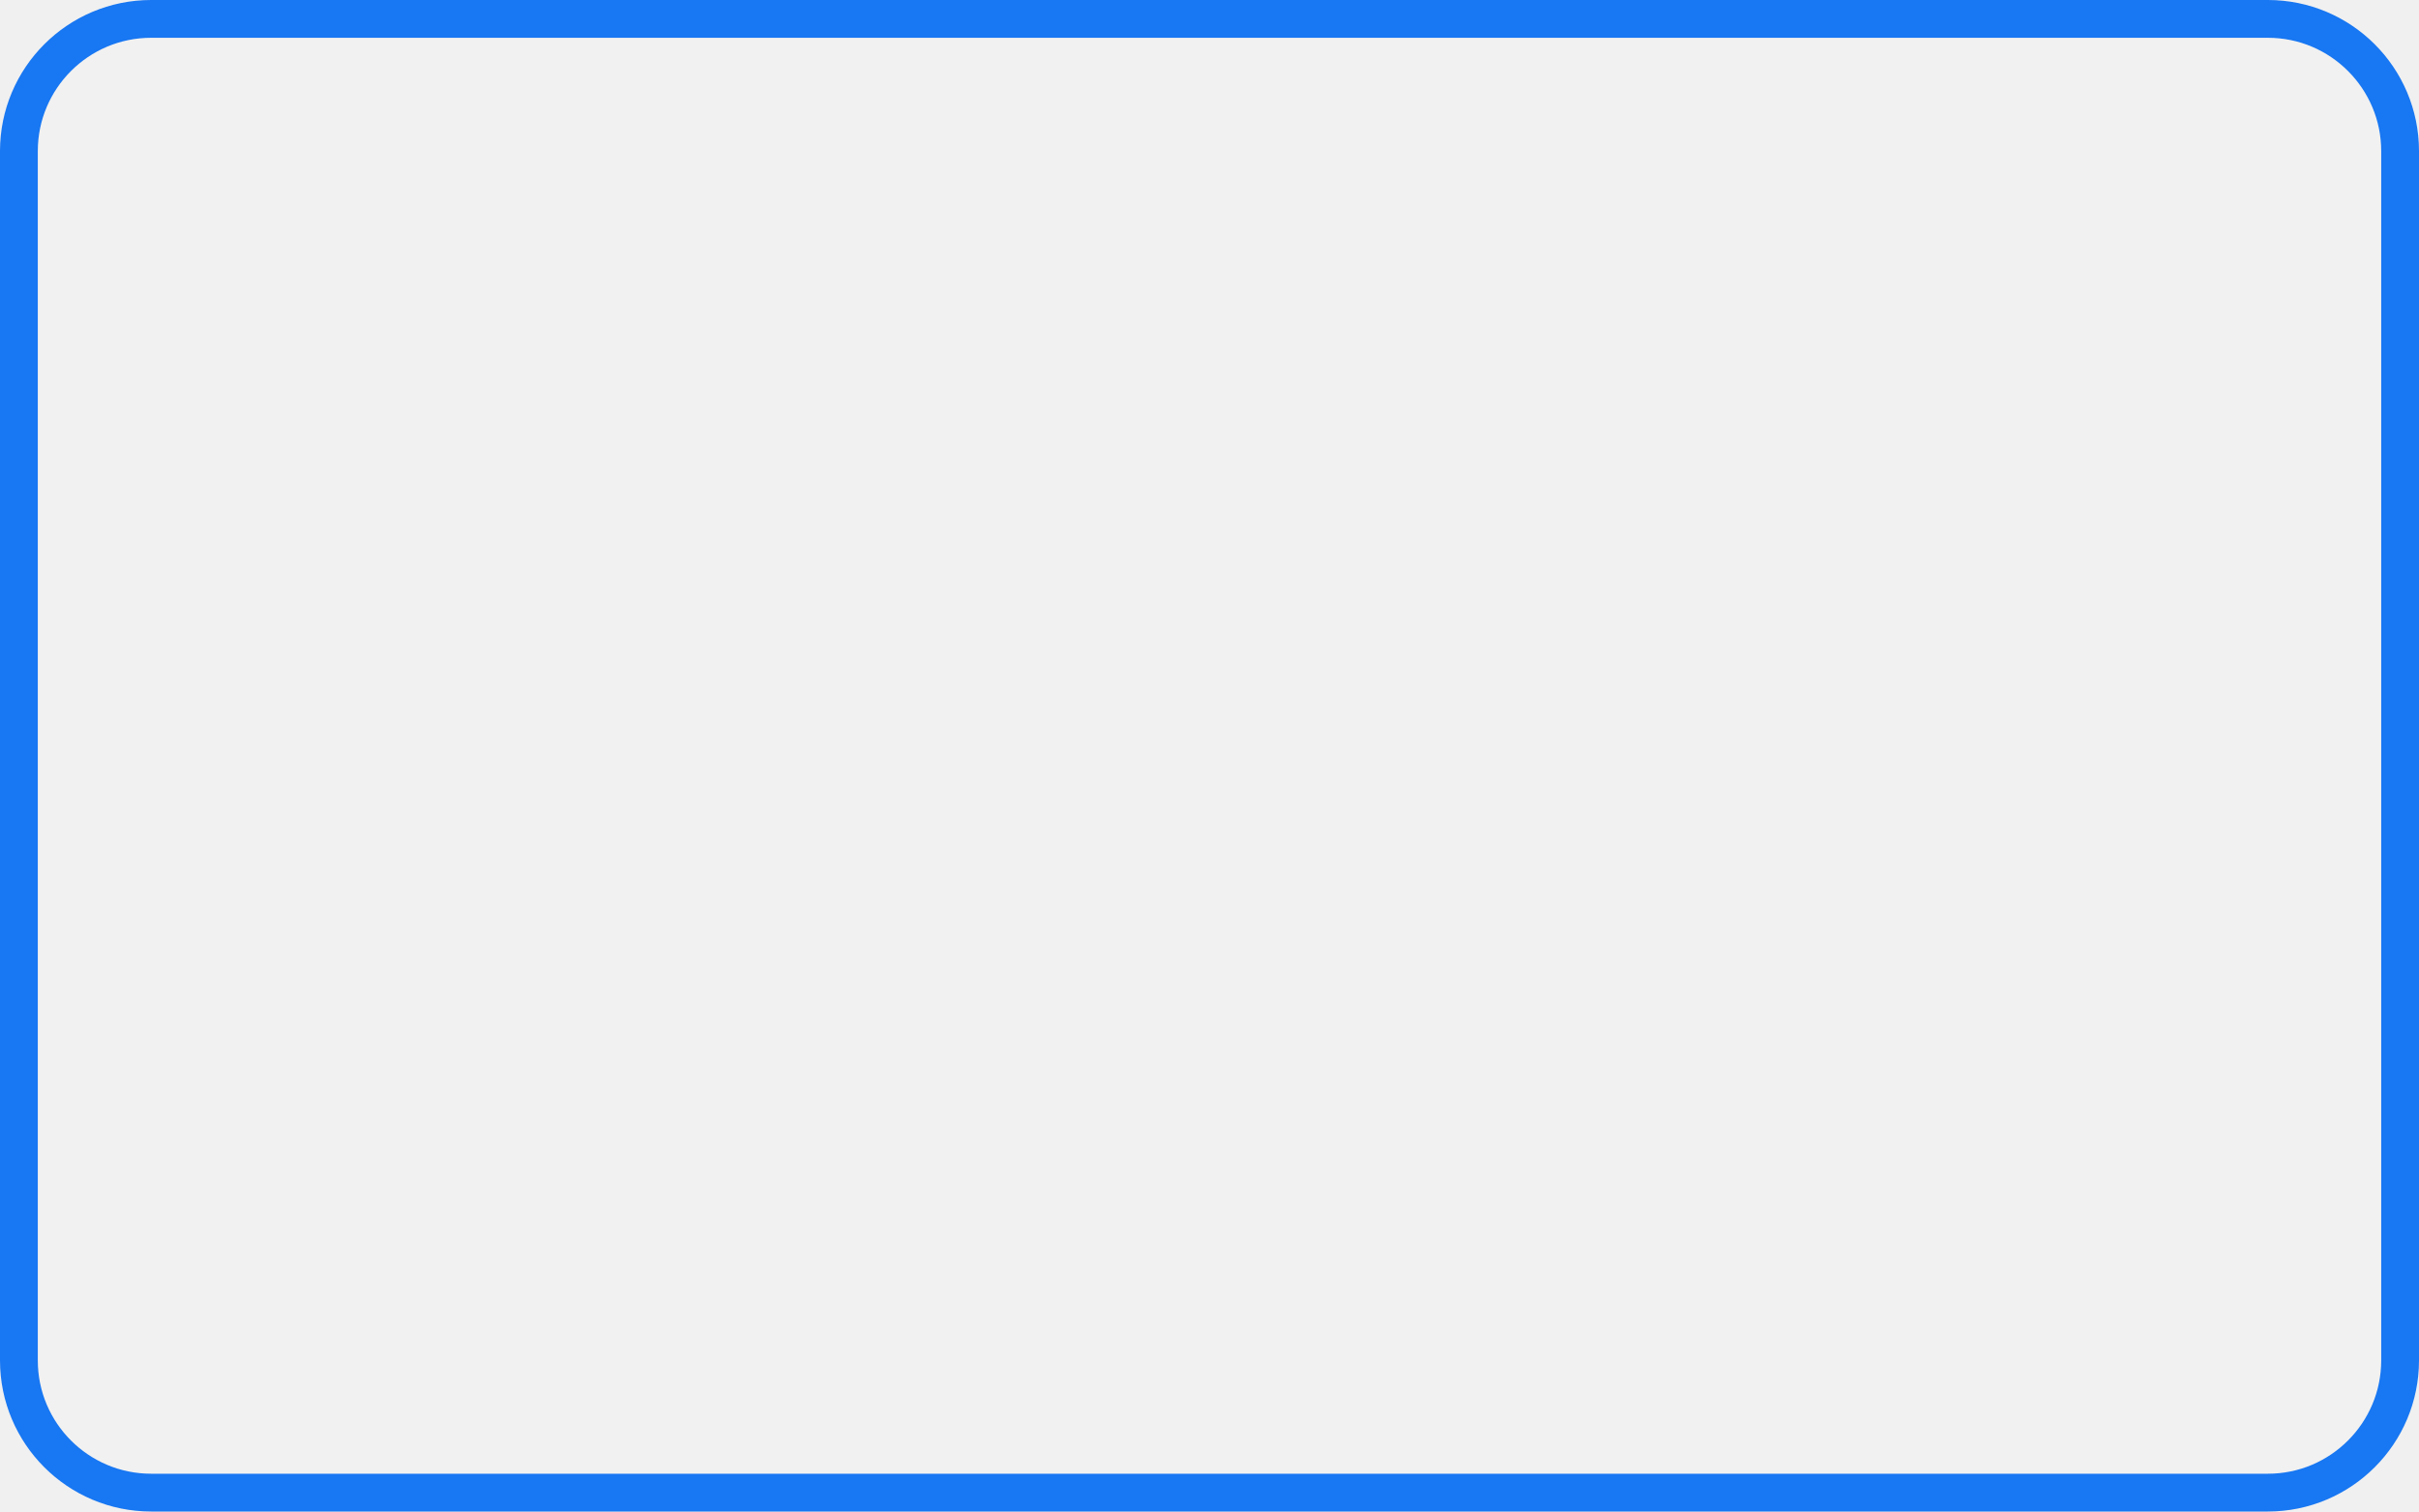
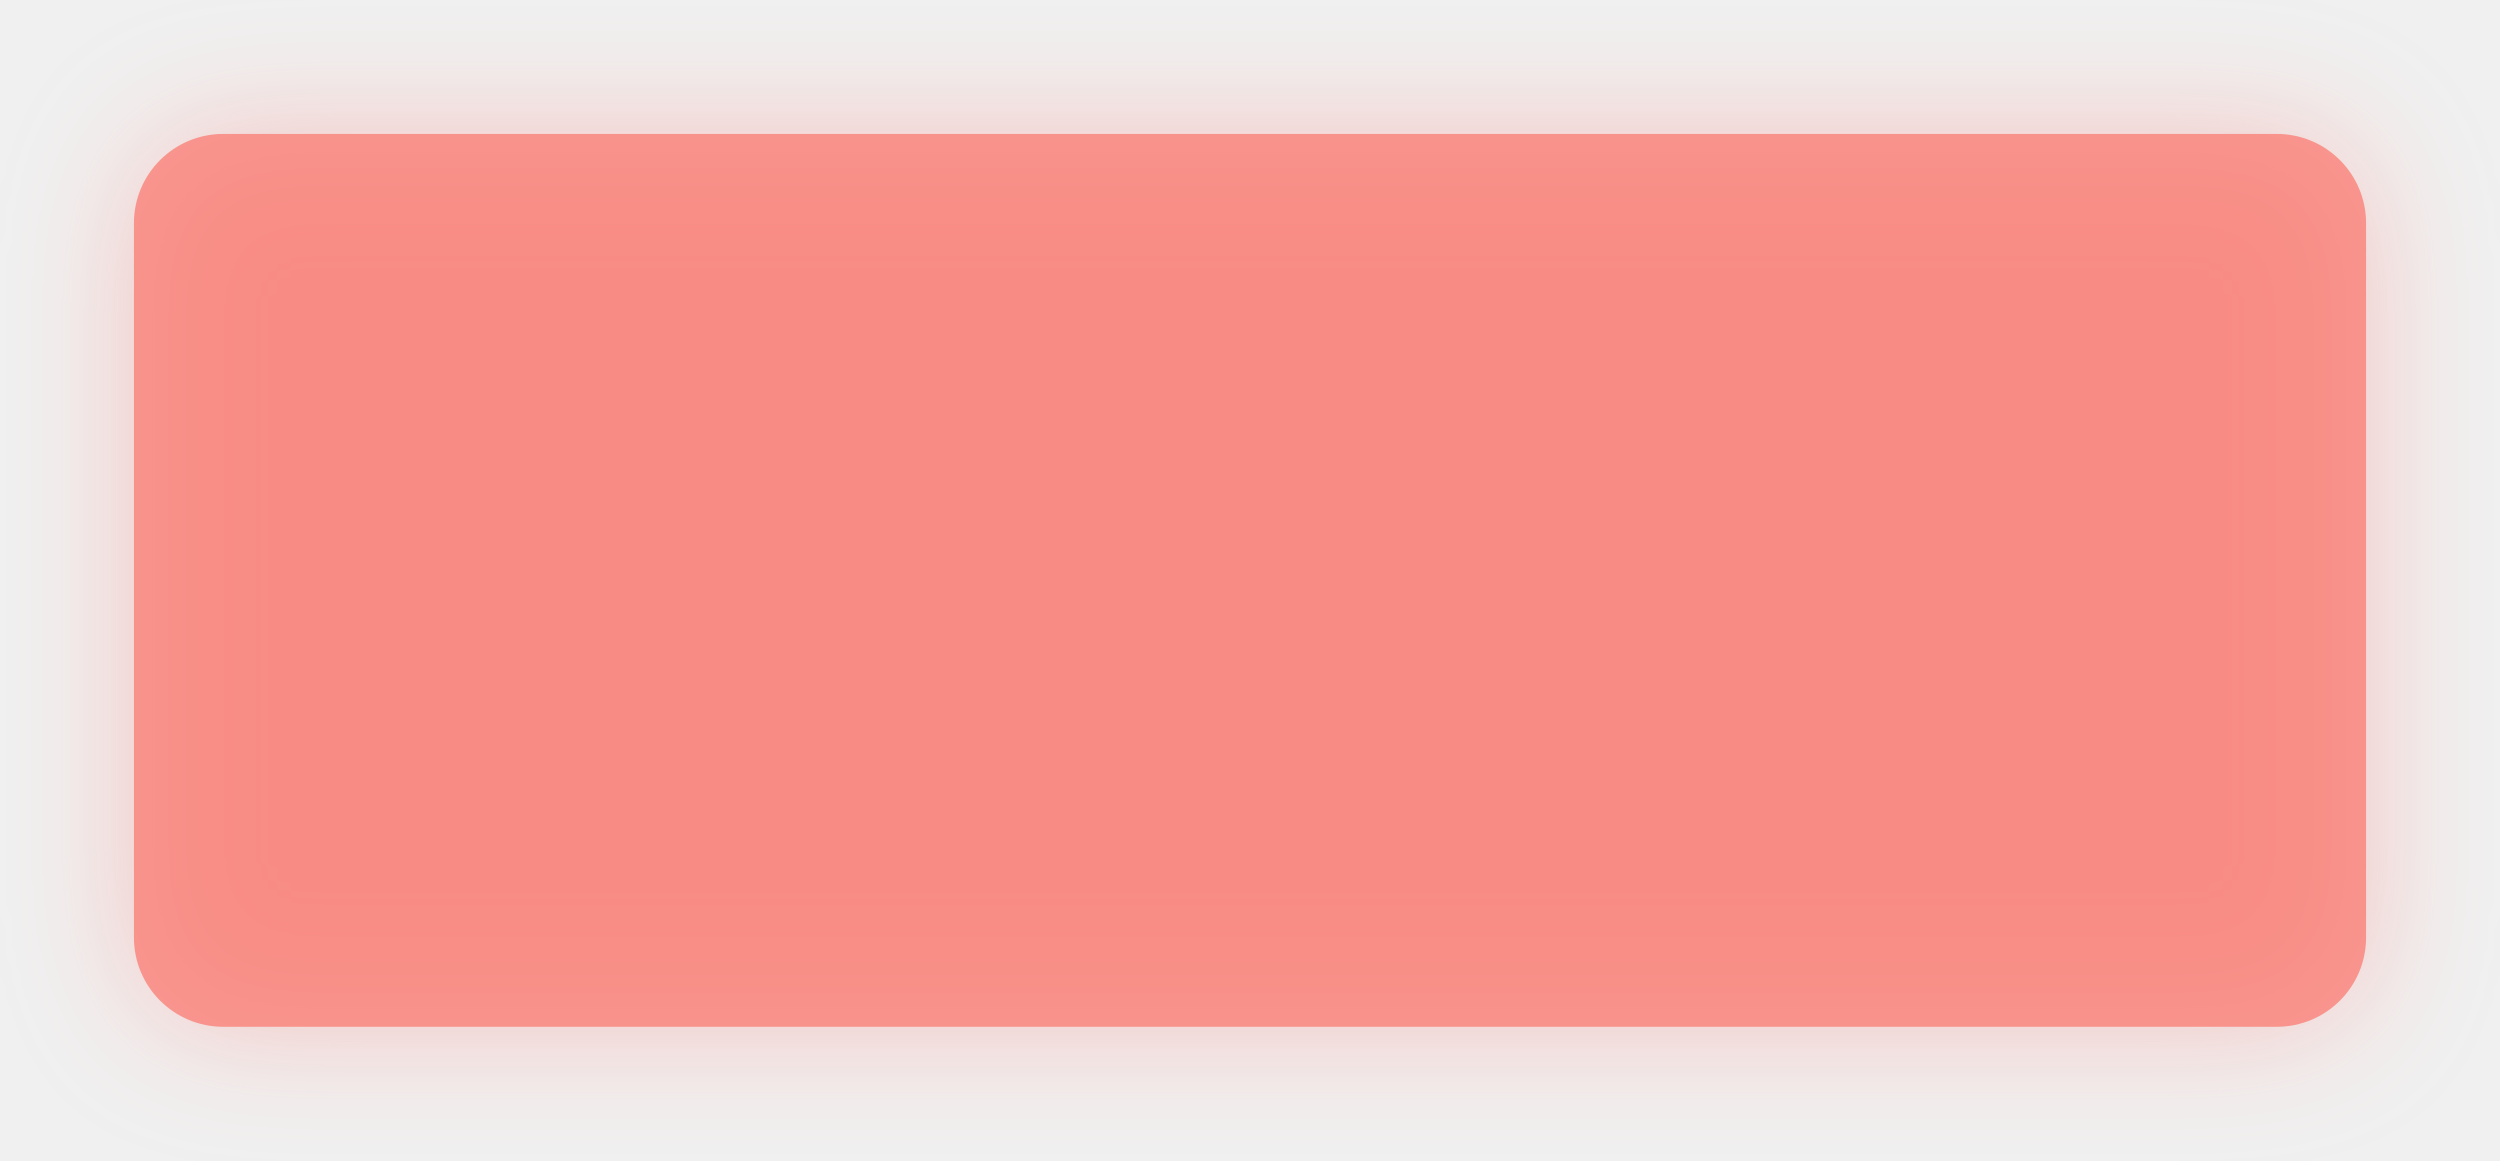
- <svg xmlns="http://www.w3.org/2000/svg" version="1.1" width="64px" height="40px">
-   <g transform="matrix(1 0 0 1 -263 -648 )">
-     <path d="M 263.5 652  A 3.5 3.5 0 0 1 267 648.5 L 323 648.5  A 3.5 3.5 0 0 1 326.5 652 L 326.5 684  A 3.5 3.5 0 0 1 323 687.5 L 267 687.5  A 3.5 3.5 0 0 1 263.5 684 L 263.5 652  Z " fill-rule="nonzero" fill="#ffffff" stroke="none" fill-opacity="0.098" />
-     <path d="M 263.5 652  A 3.5 3.5 0 0 1 267 648.5 L 323 648.5  A 3.5 3.5 0 0 1 326.5 652 L 326.5 684  A 3.5 3.5 0 0 1 323 687.5 L 267 687.5  A 3.5 3.5 0 0 1 263.5 684 L 263.5 652  Z " stroke-width="1" stroke="#1877f2" fill="none" />
+ <svg xmlns="http://www.w3.org/2000/svg" xmlns:xlink="http://www.w3.org/1999/xlink" version="1.1" width="112px" height="52px">
+   <defs>
+     <filter x="147px" y="642px" width="112px" height="52px" filterUnits="userSpaceOnUse" id="filter279">
+       <feOffset dx="0" dy="0" in="SourceAlpha" result="shadowOffsetInner" />
+       <feGaussianBlur stdDeviation="3" in="shadowOffsetInner" result="shadowGaussian" />
+       <feComposite in2="shadowGaussian" operator="atop" in="SourceAlpha" result="shadowComposite" />
+       <feColorMatrix type="matrix" values="0 0 0 0 0.98  0 0 0 0 0.455  0 0 0 0 0.42  0 0 0 0.498 0  " in="shadowComposite" />
+     </filter>
+     <g id="widget280">
+       <path d="M 153 652  A 4 4 0 0 1 157 648 L 249 648  A 4 4 0 0 1 253 652 L 253 684  A 4 4 0 0 1 249 688 L 157 688  A 4 4 0 0 1 153 684 L 153 652  Z " fill-rule="nonzero" fill="#fa746b" stroke="none" fill-opacity="0.698" />
+     </g>
+   </defs>
+   <g transform="matrix(1 0 0 1 -147 -642 )">
+     <use xlink:href="#widget280" filter="url(#filter279)" />
+     <use xlink:href="#widget280" />
  </g>
</svg>
